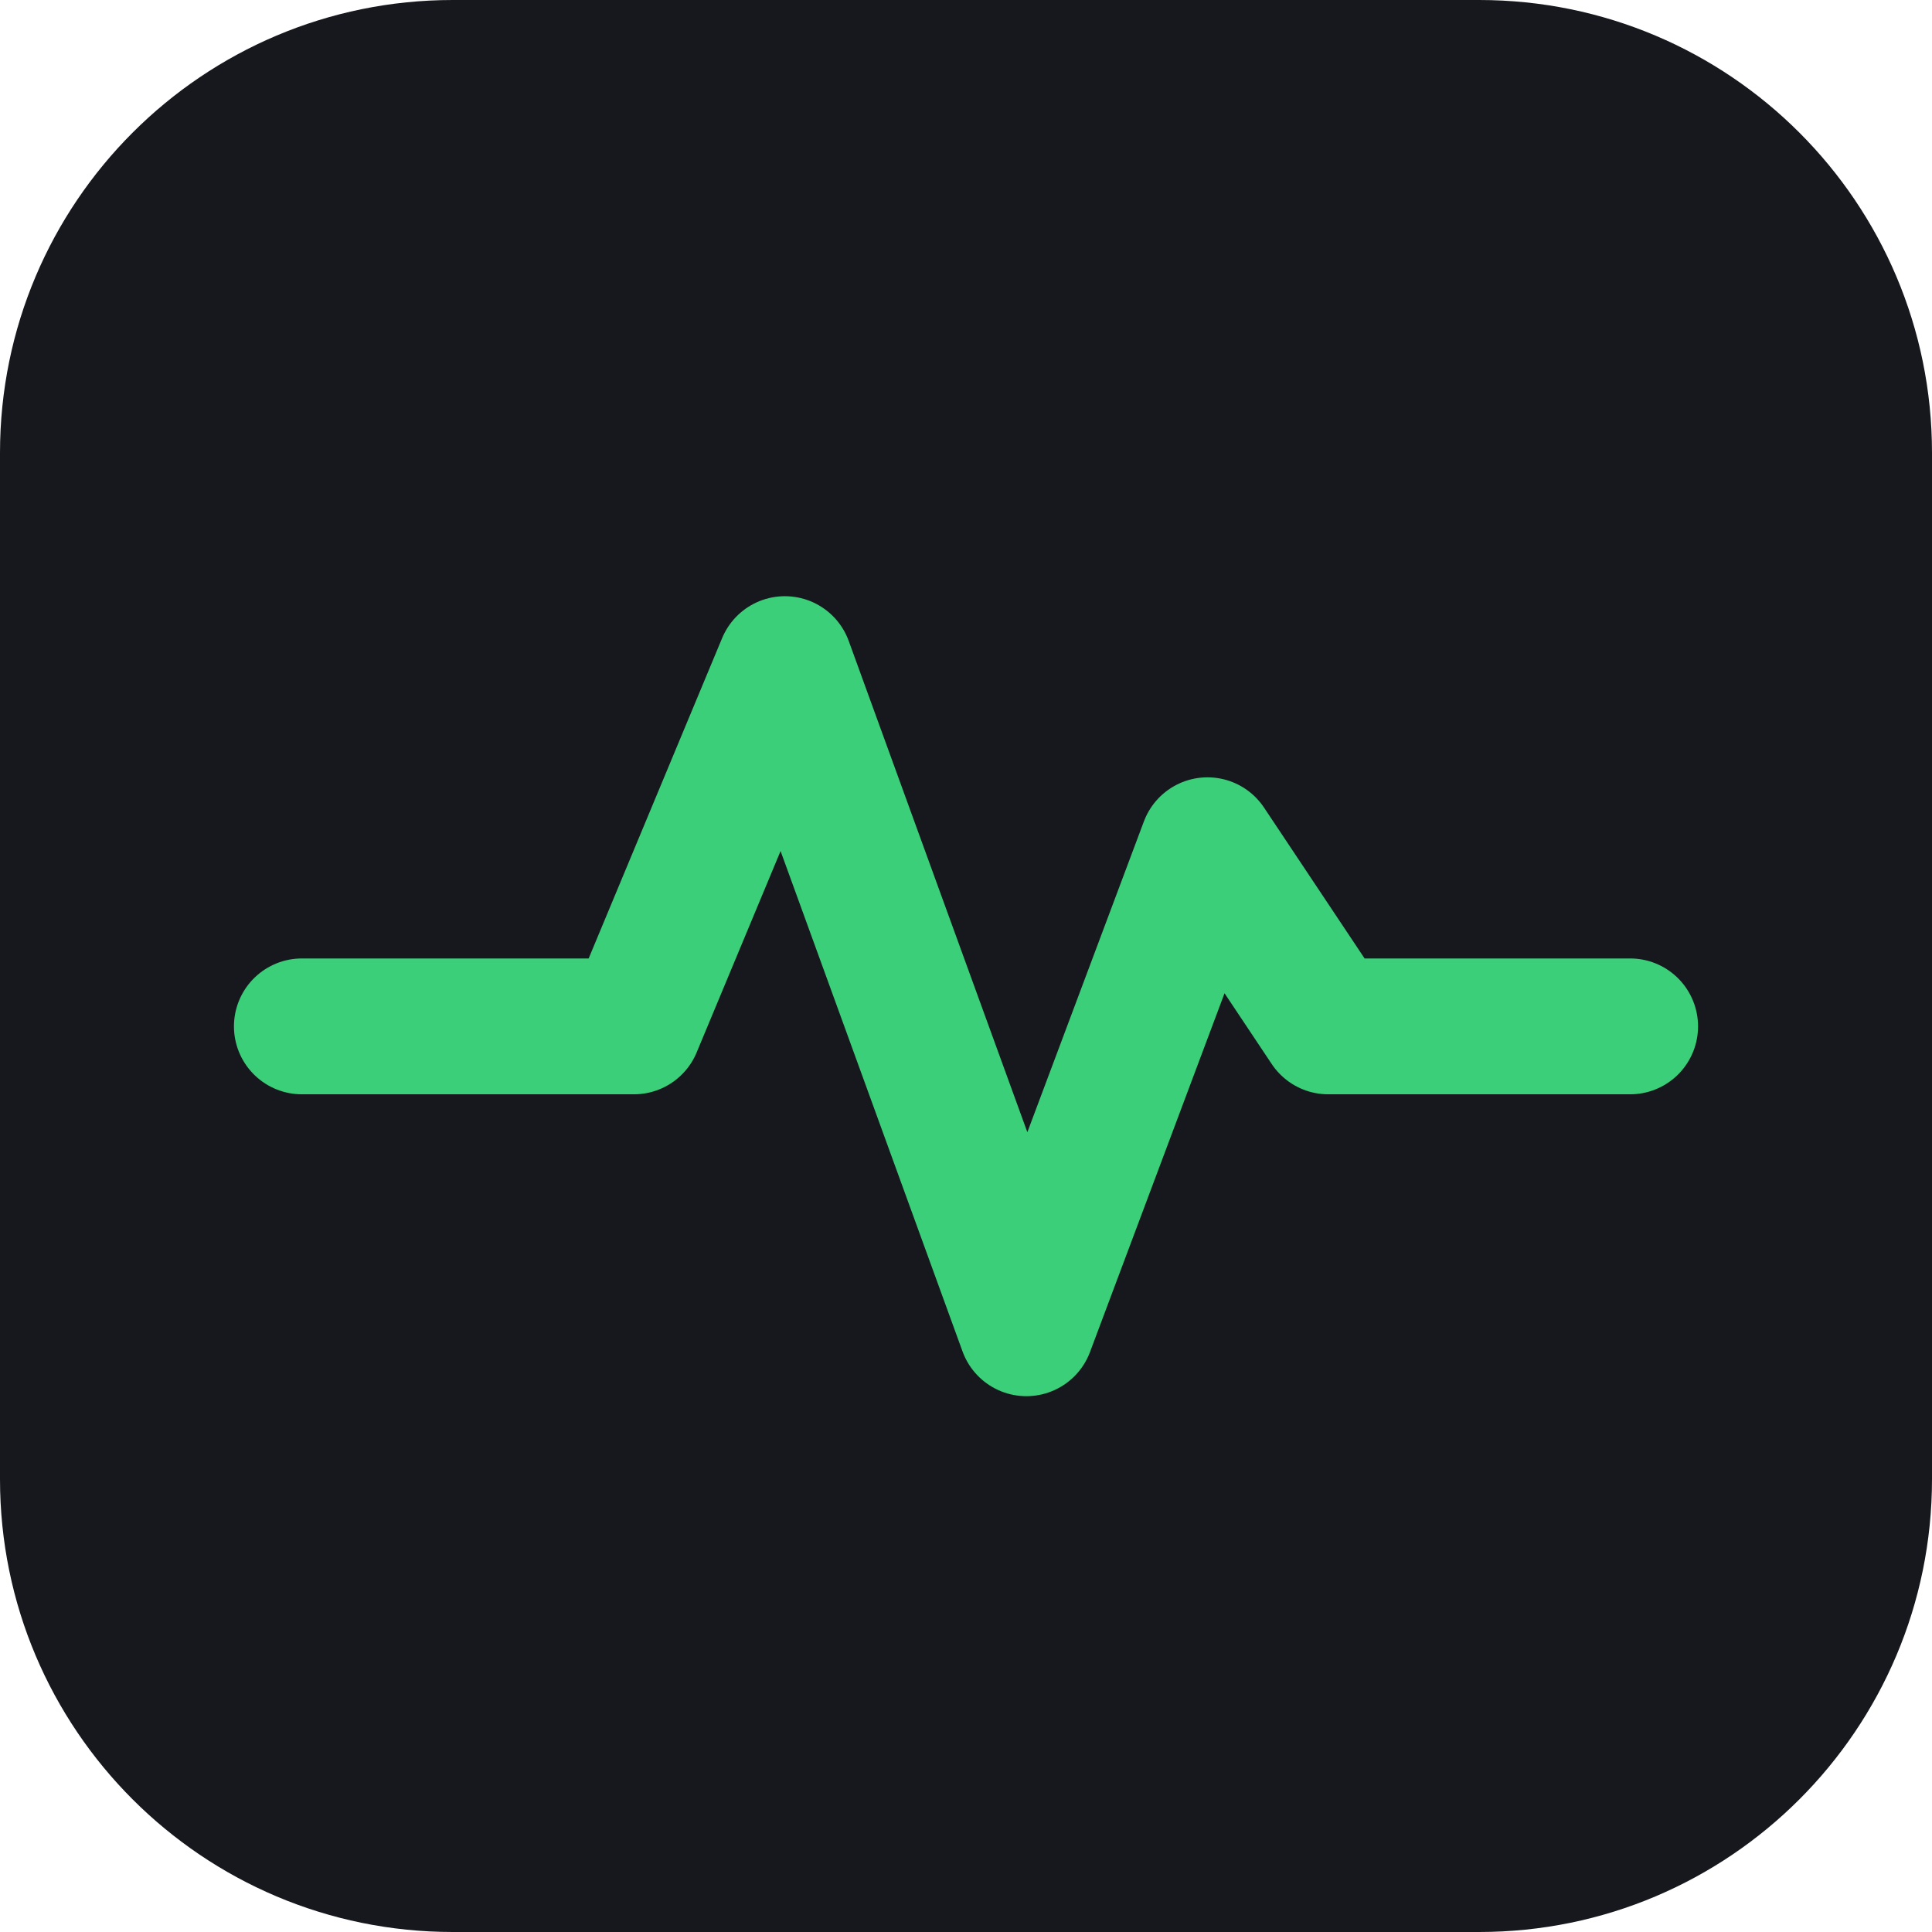
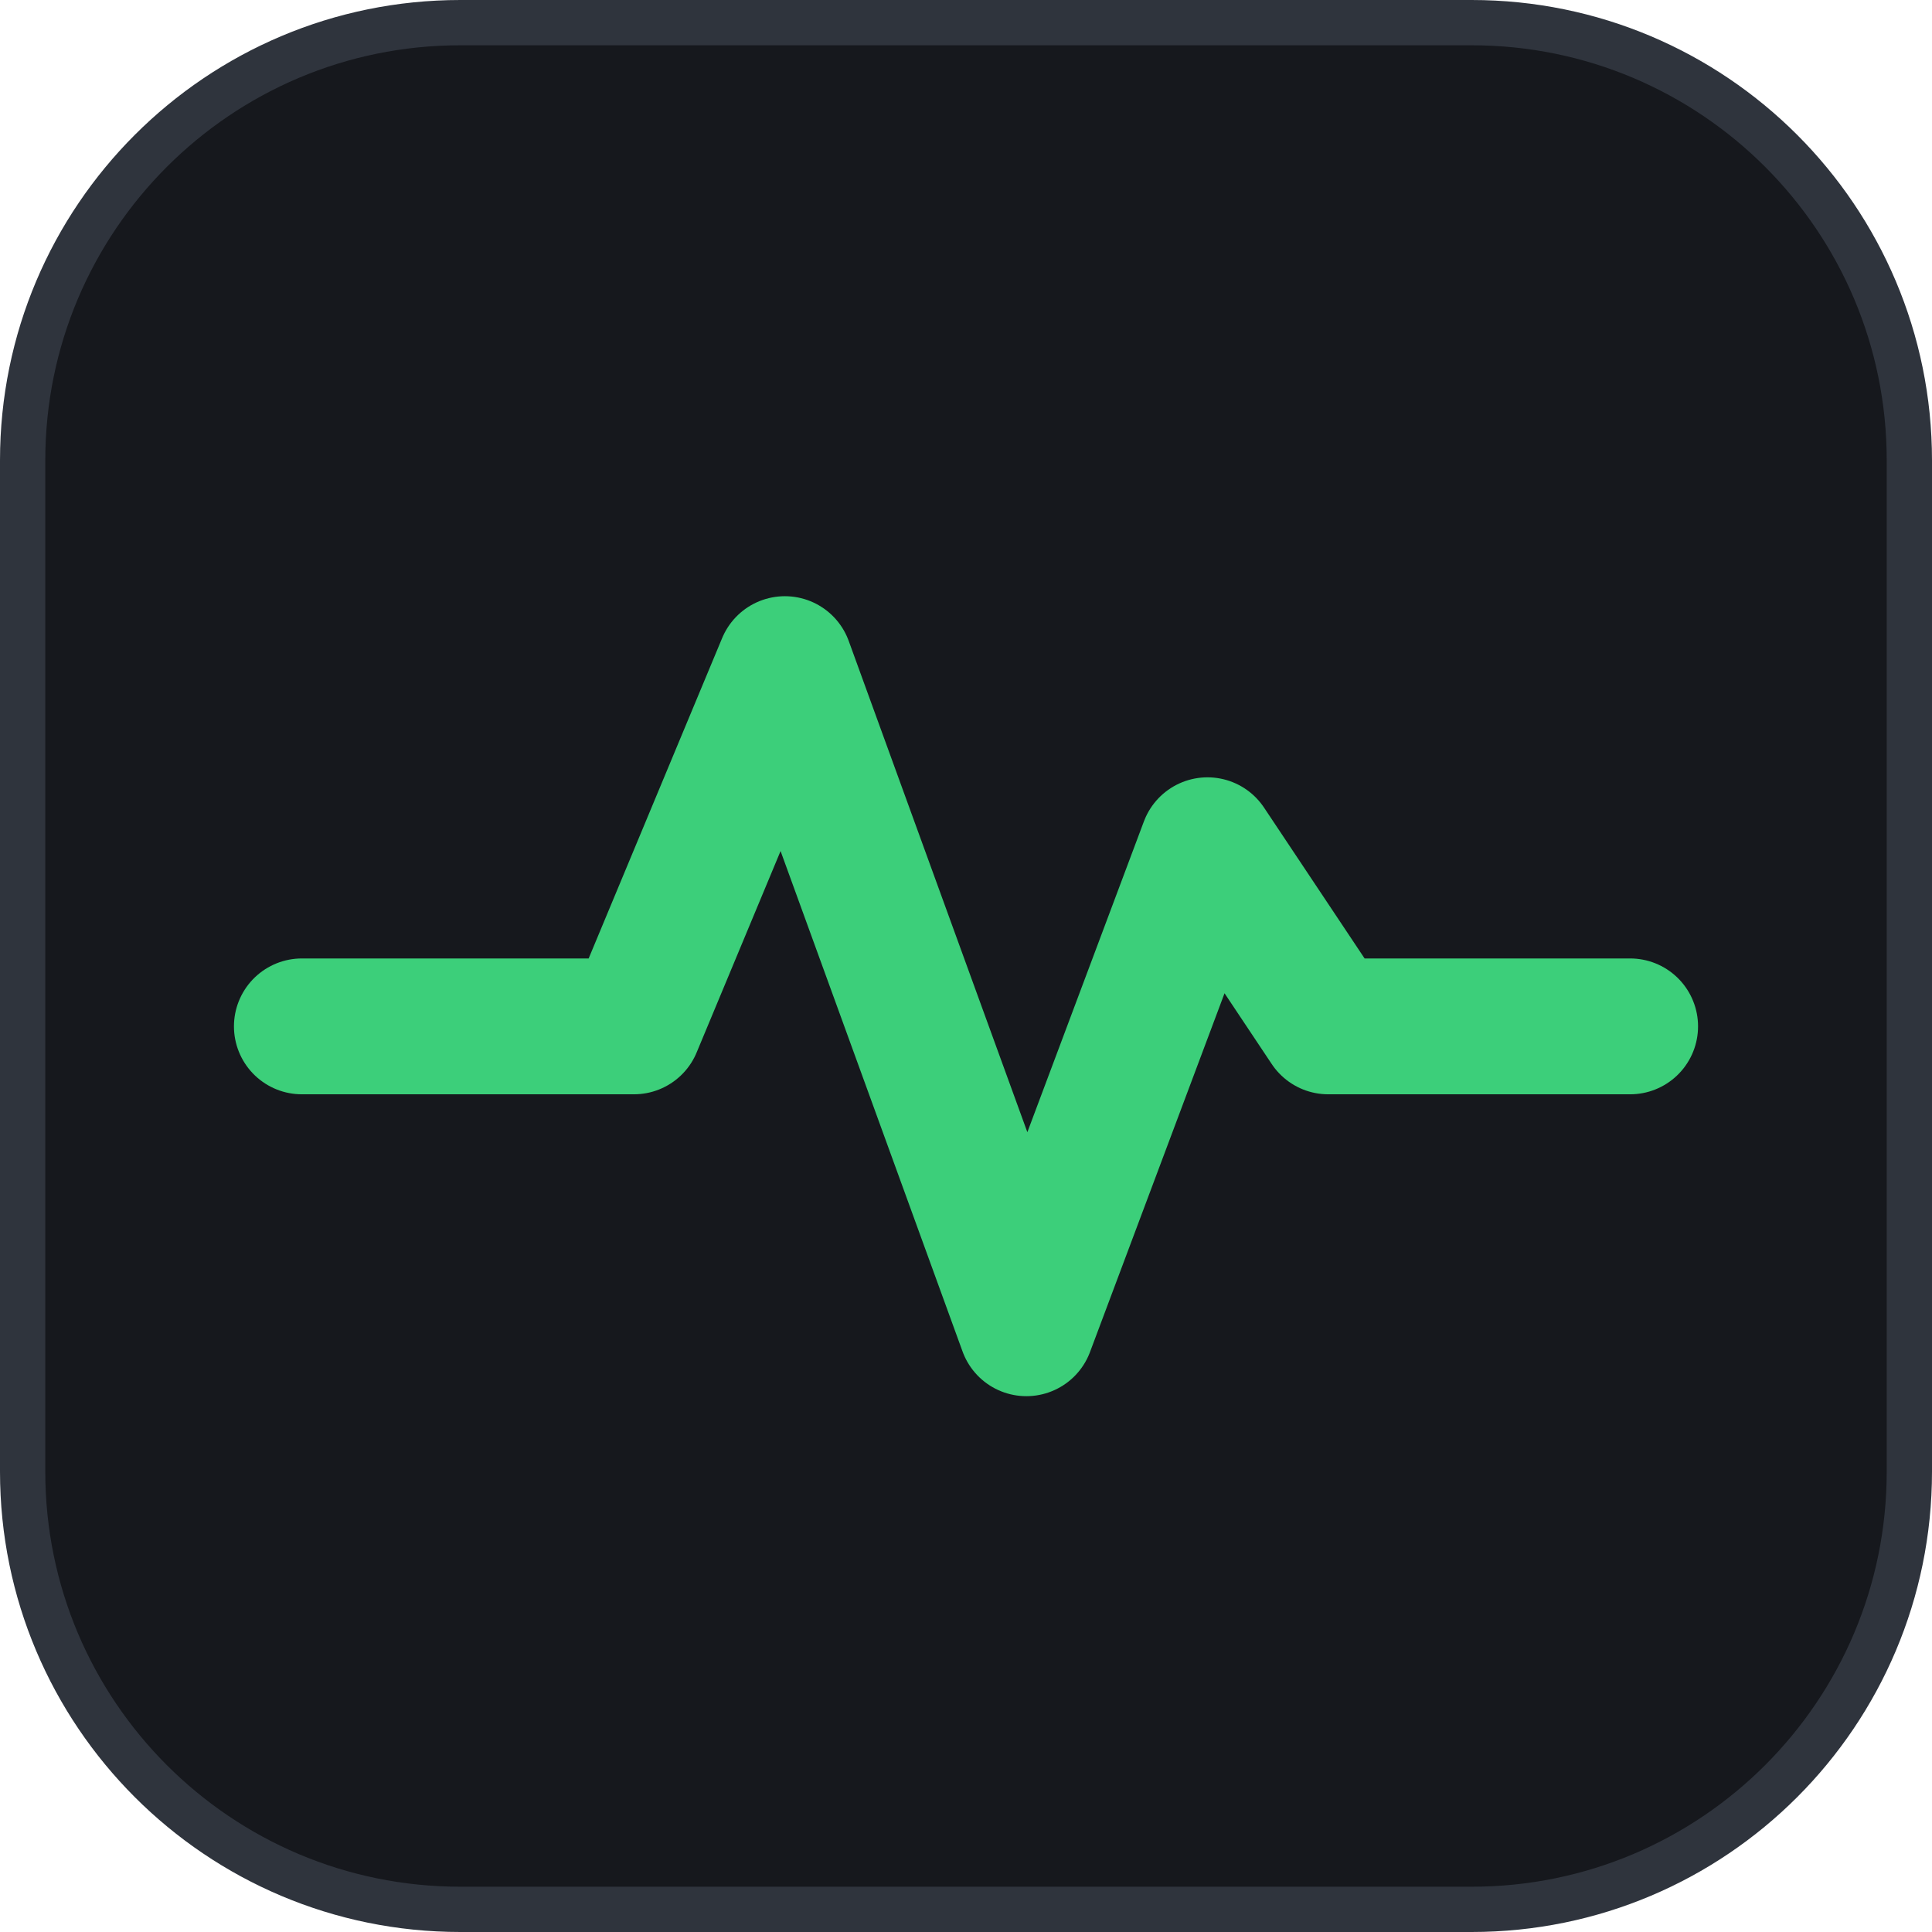
<svg xmlns="http://www.w3.org/2000/svg" viewBox="0 0 64 64" width="64" height="64" role="img" aria-label="Pulse">
-   <rect width="64" height="64" rx="15" fill="#16181d" />
+   <rect x="0.75" y="0.75" width="62.5" height="62.5" rx="14.5" fill="#16181d" stroke="#2f343d" stroke-width="1.5" />
  <path d="M10 34 h11 l5 -12 l8 22 l6 -16 l4 6 h10" fill="none" stroke="#3ccf7a" stroke-width="4.5" stroke-linecap="round" stroke-linejoin="round" />
</svg>
